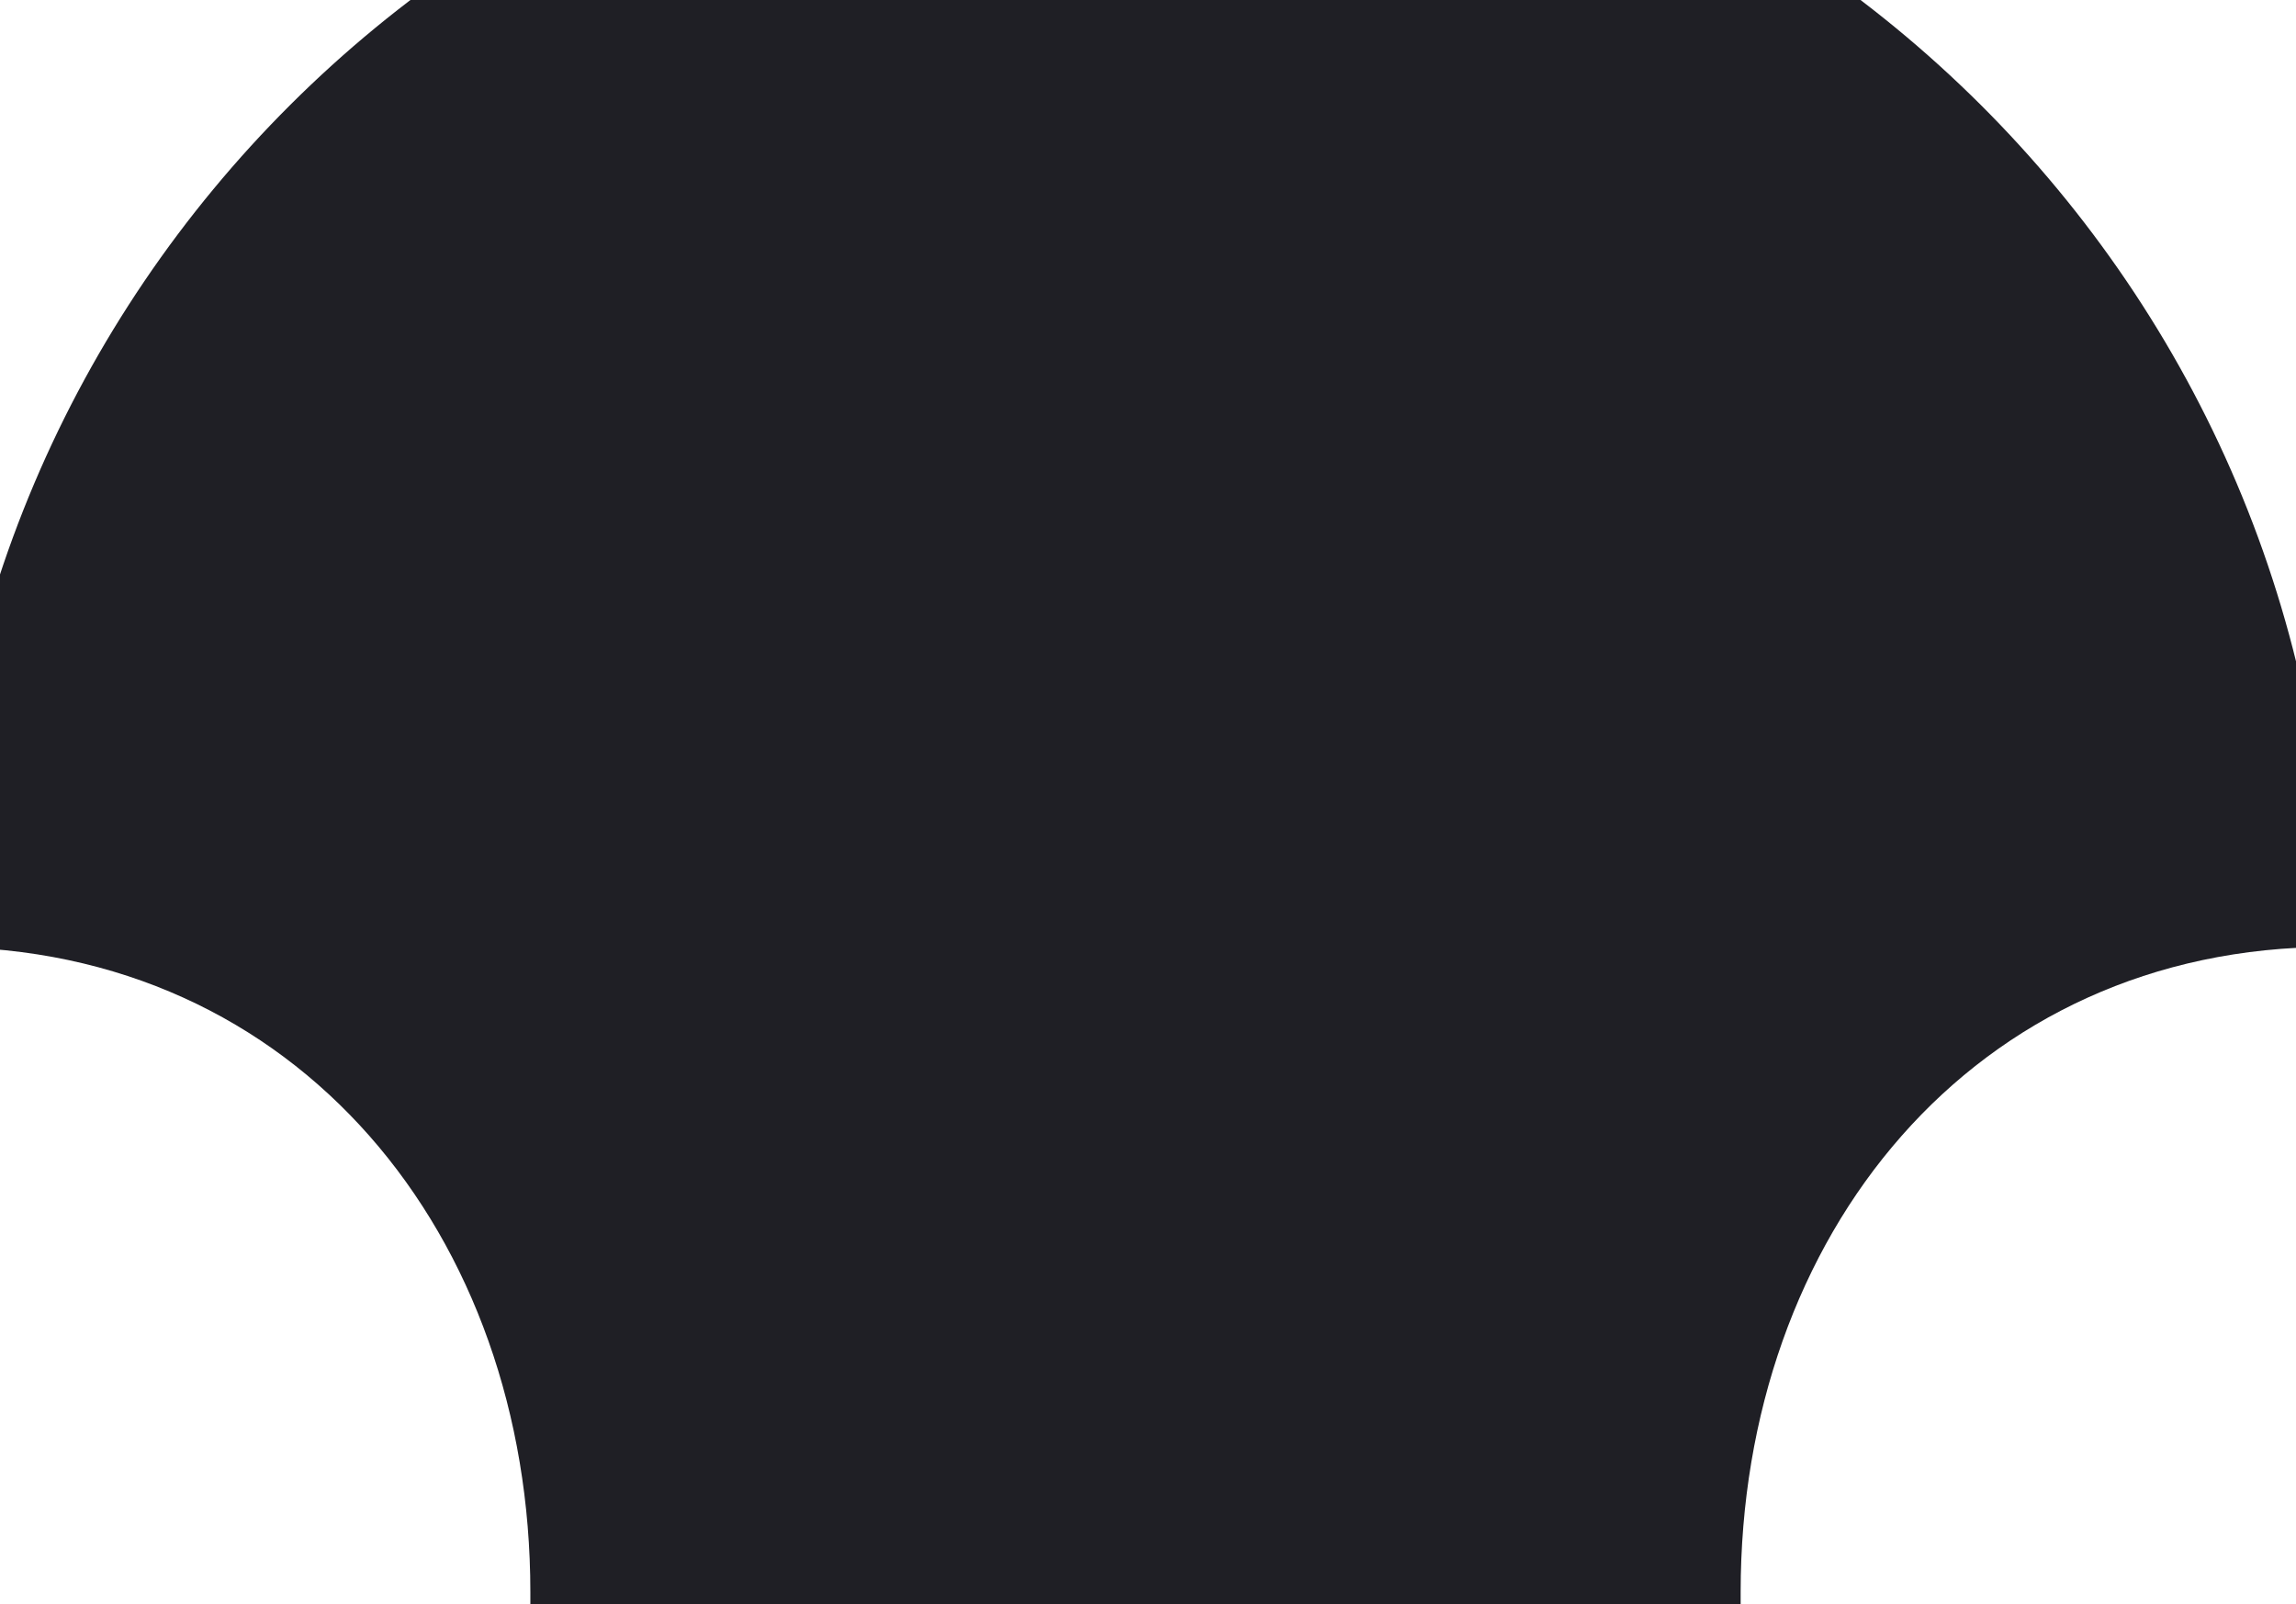
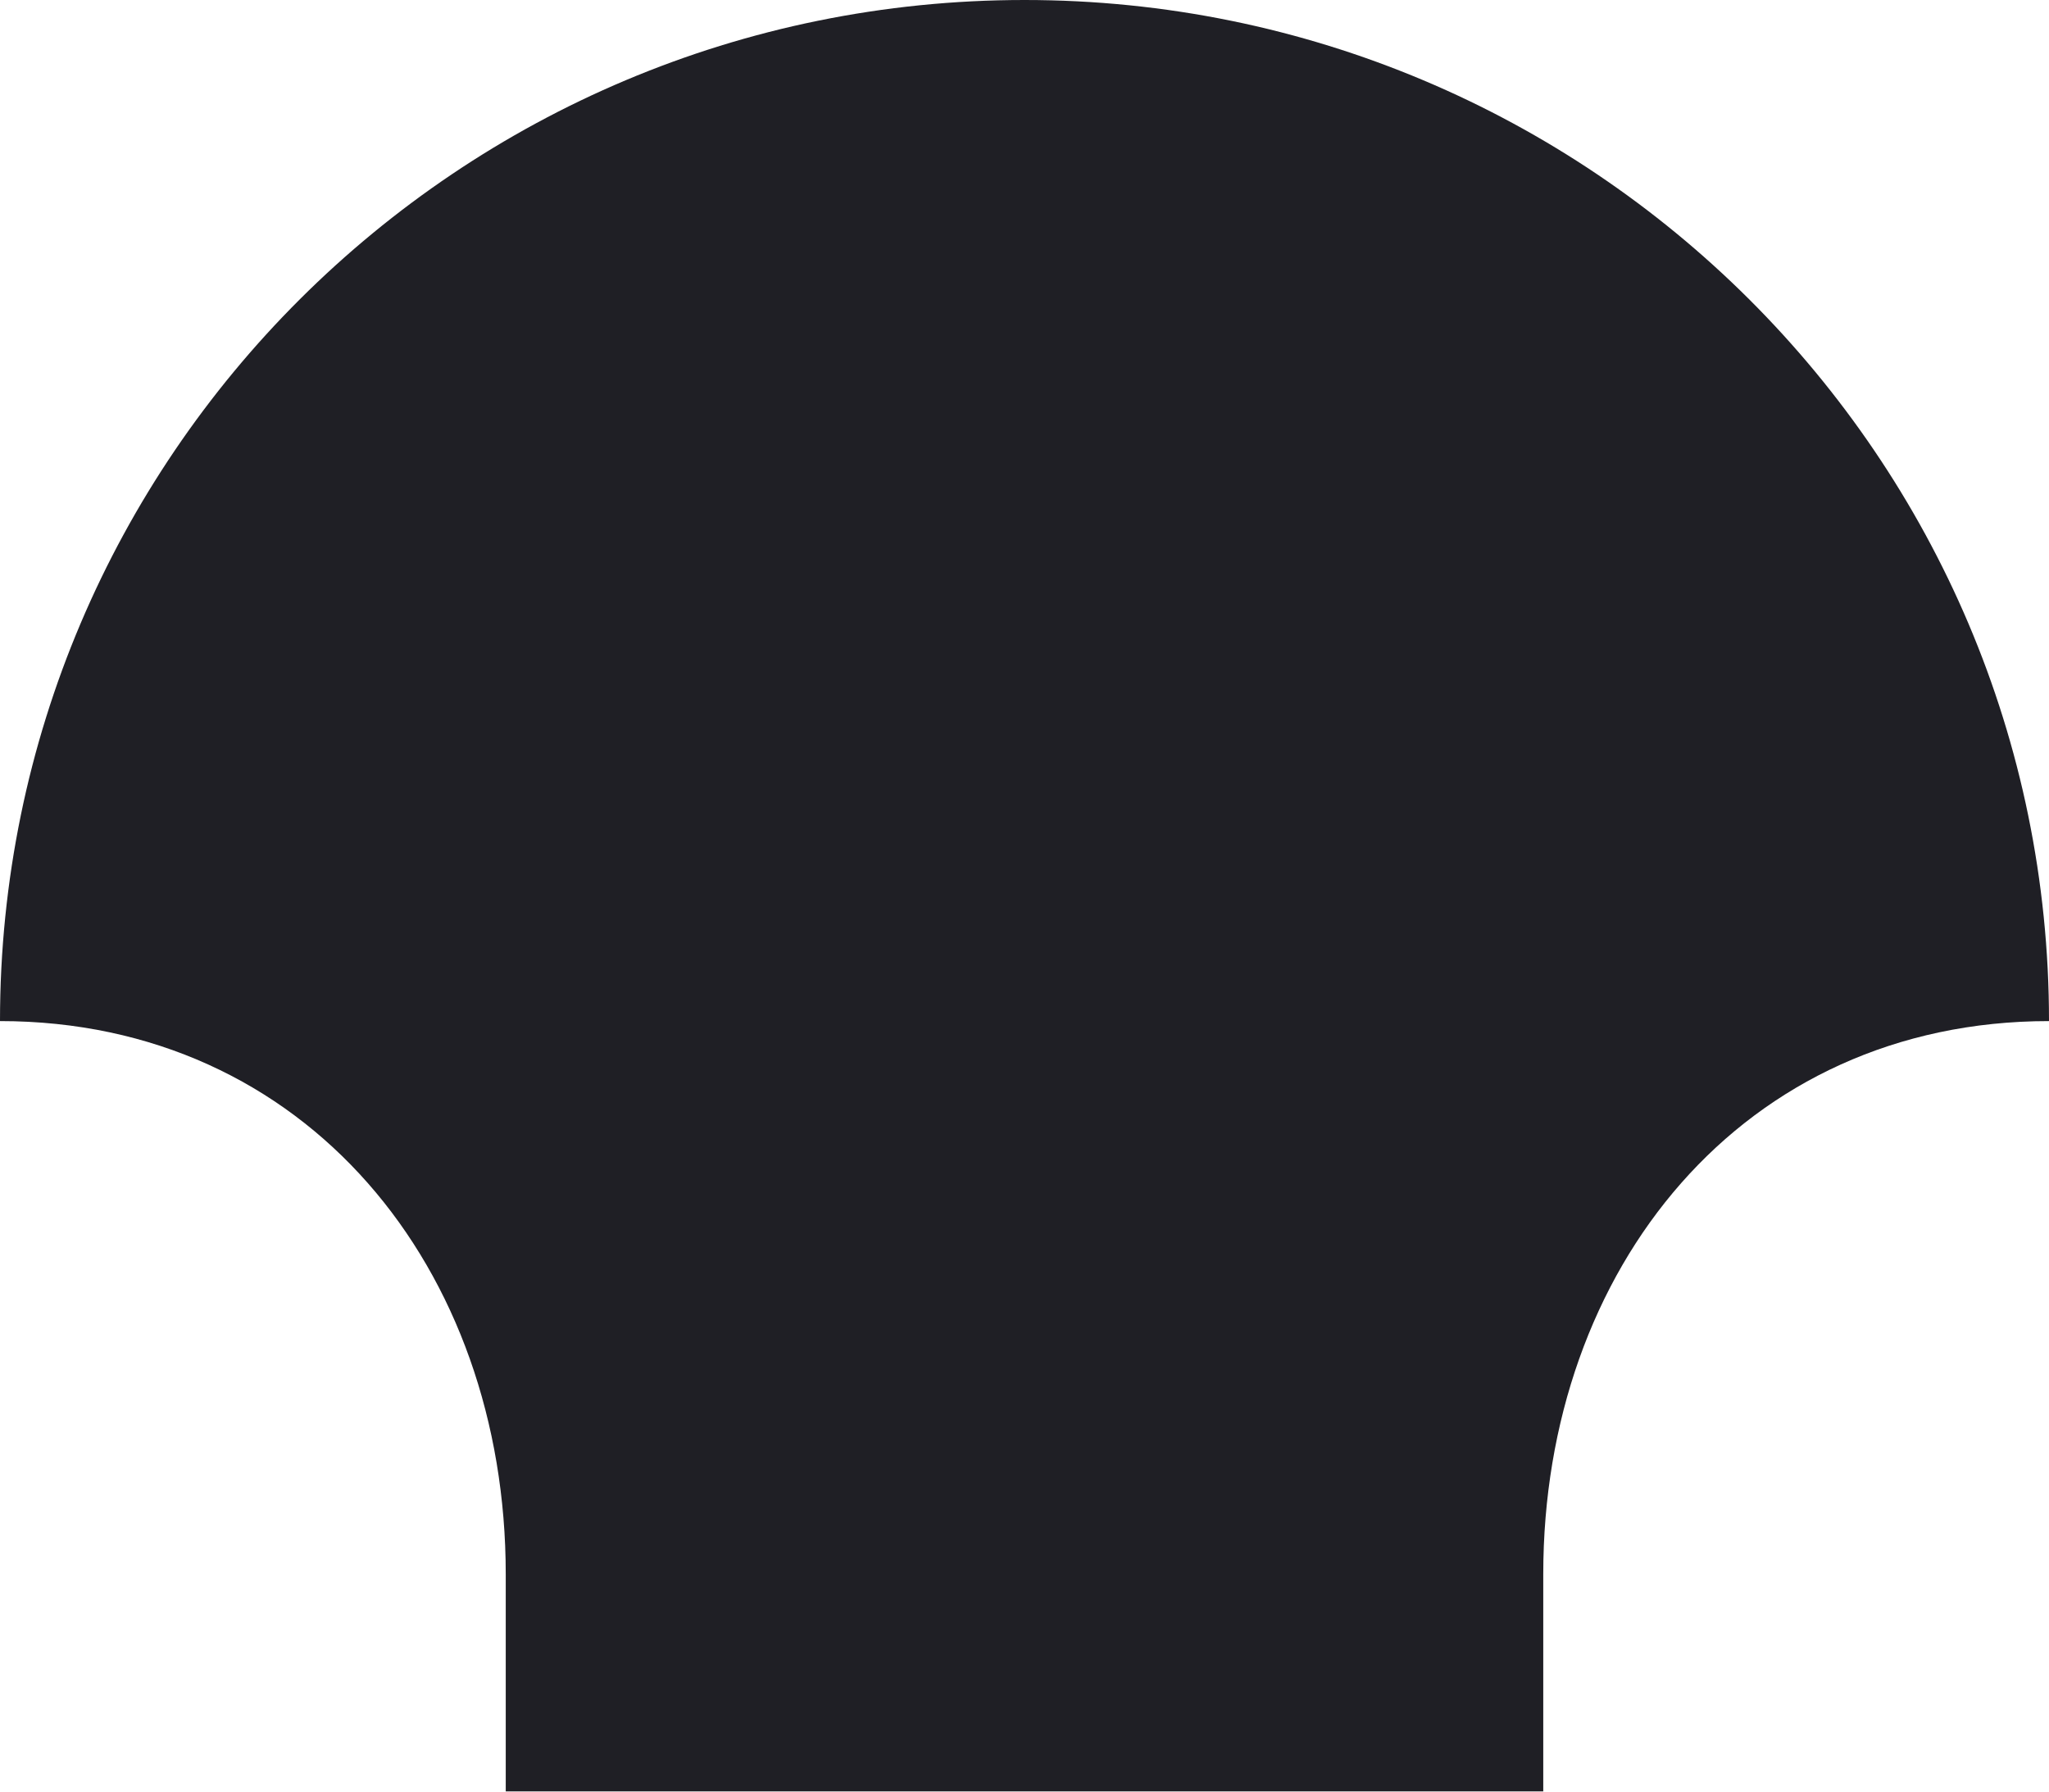
- <svg xmlns="http://www.w3.org/2000/svg" width="1194" height="834" viewBox="0 0 1194 834" fill="none">
-   <path d="M590.5 -127C933.745 -127 1212 150.401 1212 492.59C1026.07 492.59 905.196 642.852 905.196 828.205C905.196 895.895 905.196 960 905.196 960H275.804C275.804 960 275.804 895.895 275.804 828.205C275.804 642.852 154.924 492.59 -31 492.59C-31 150.401 247.254 -127 590.5 -127Z" fill="#1F1F25" />
+ <svg xmlns="http://www.w3.org/2000/svg" width="1243" height="1087" viewBox="0 0 1243 1087" fill="none">
+   <path d="M621.5 0C964.745 0 1243 277.401 1243 619.59C1057.07 619.59 936.196 769.852 936.196 955.205C936.196 1022.9 936.196 1087 936.196 1087H306.804C306.804 1087 306.804 1022.9 306.804 955.205C306.804 769.852 185.924 619.59 0 619.59C0 277.401 278.254 0 621.5 0Z" fill="#1F1F25" />
</svg>
